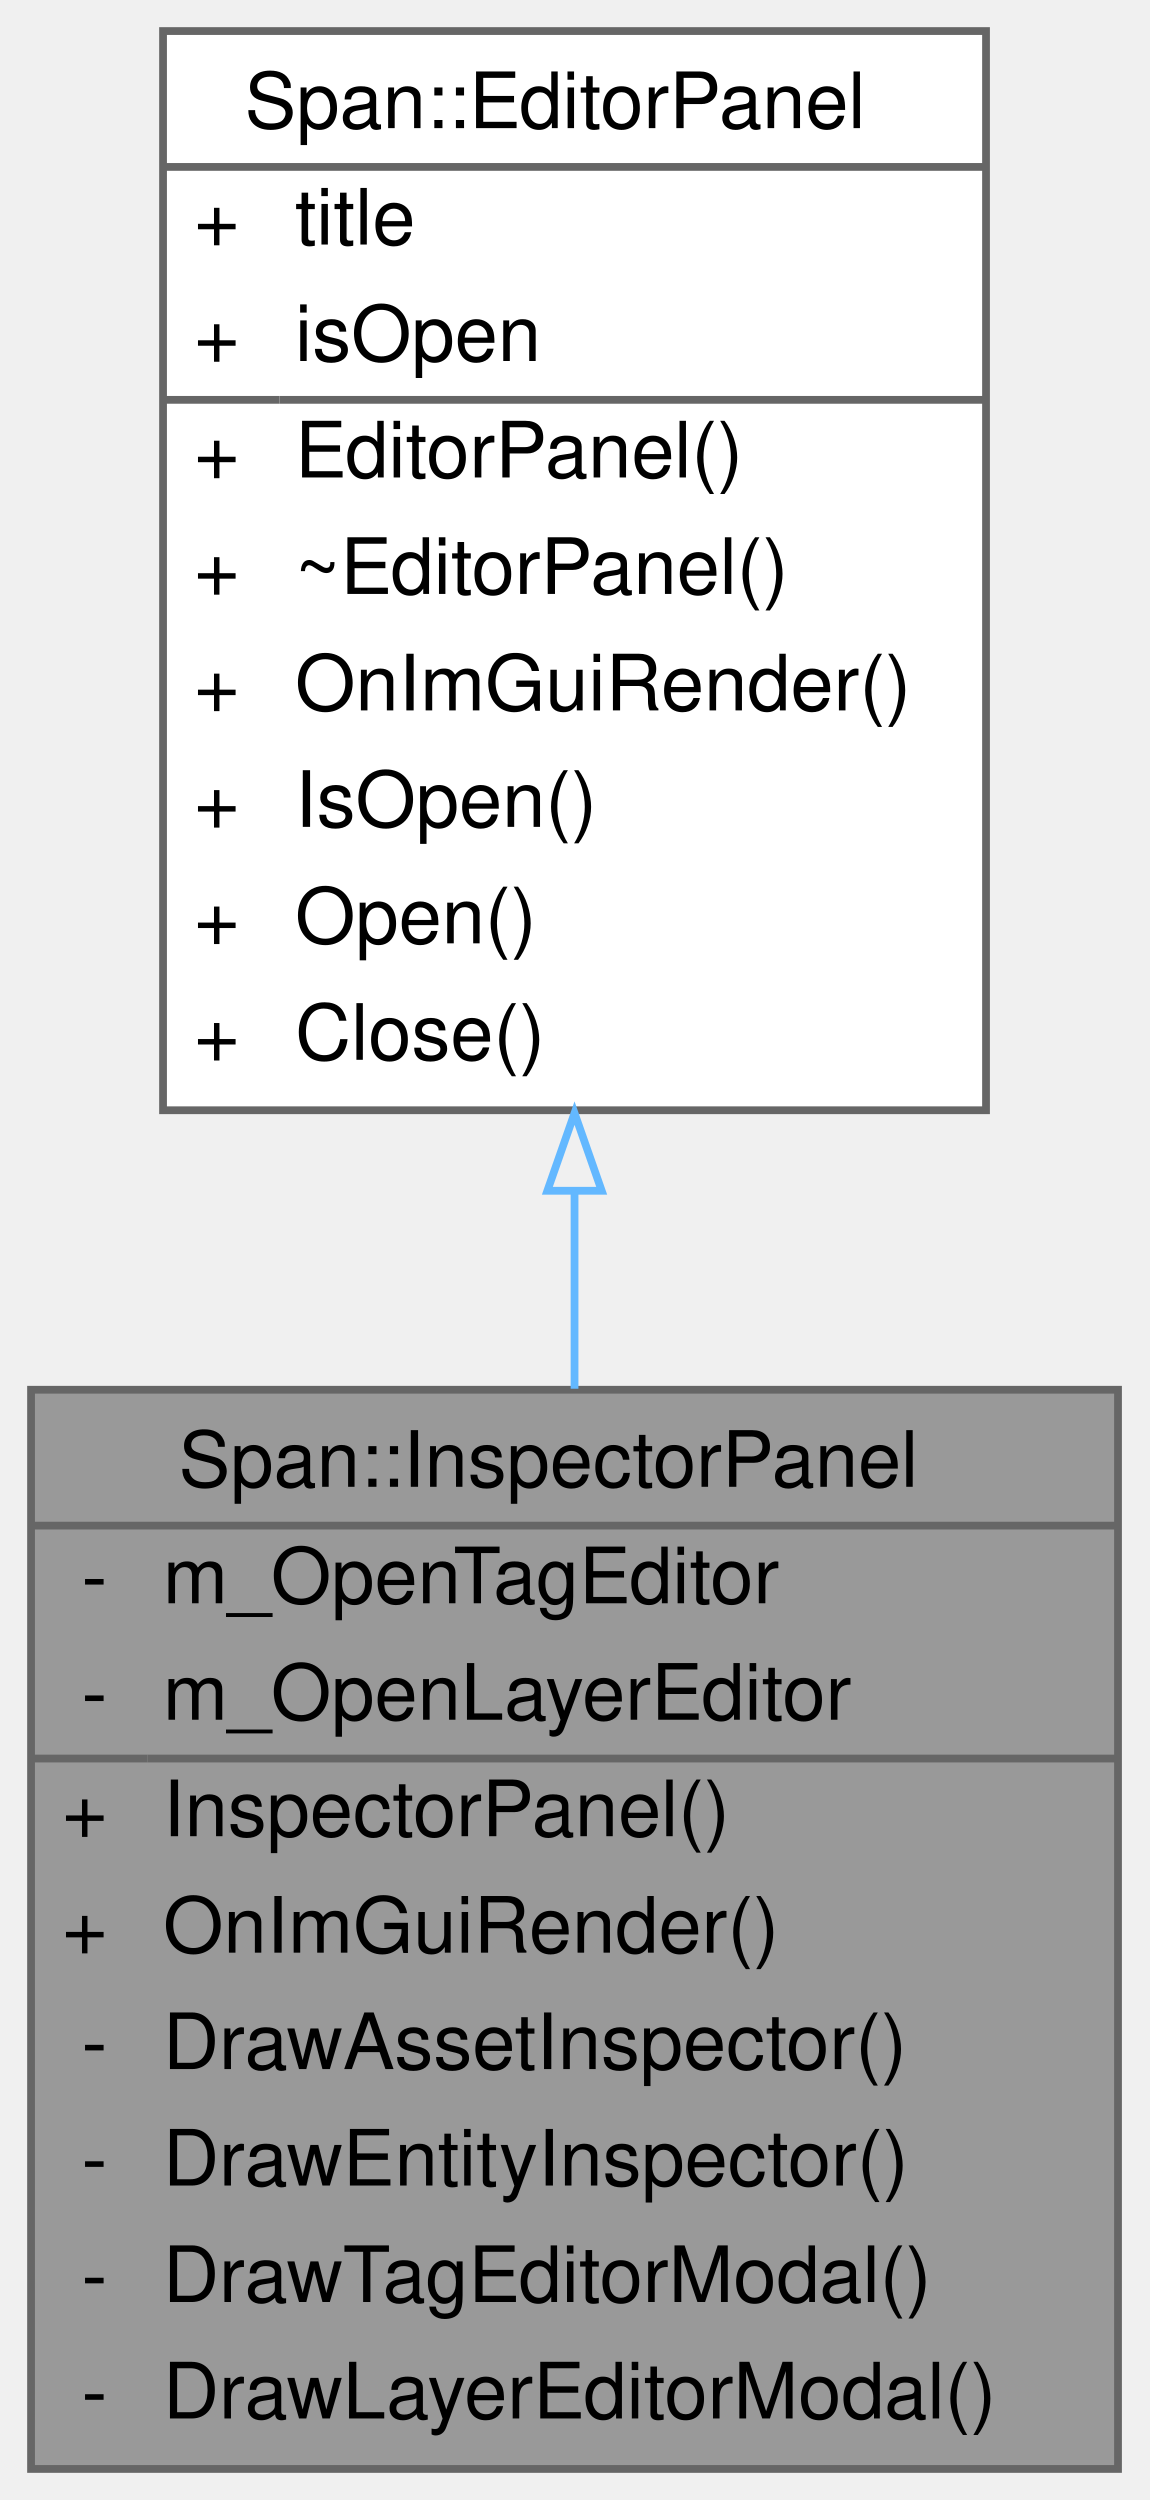
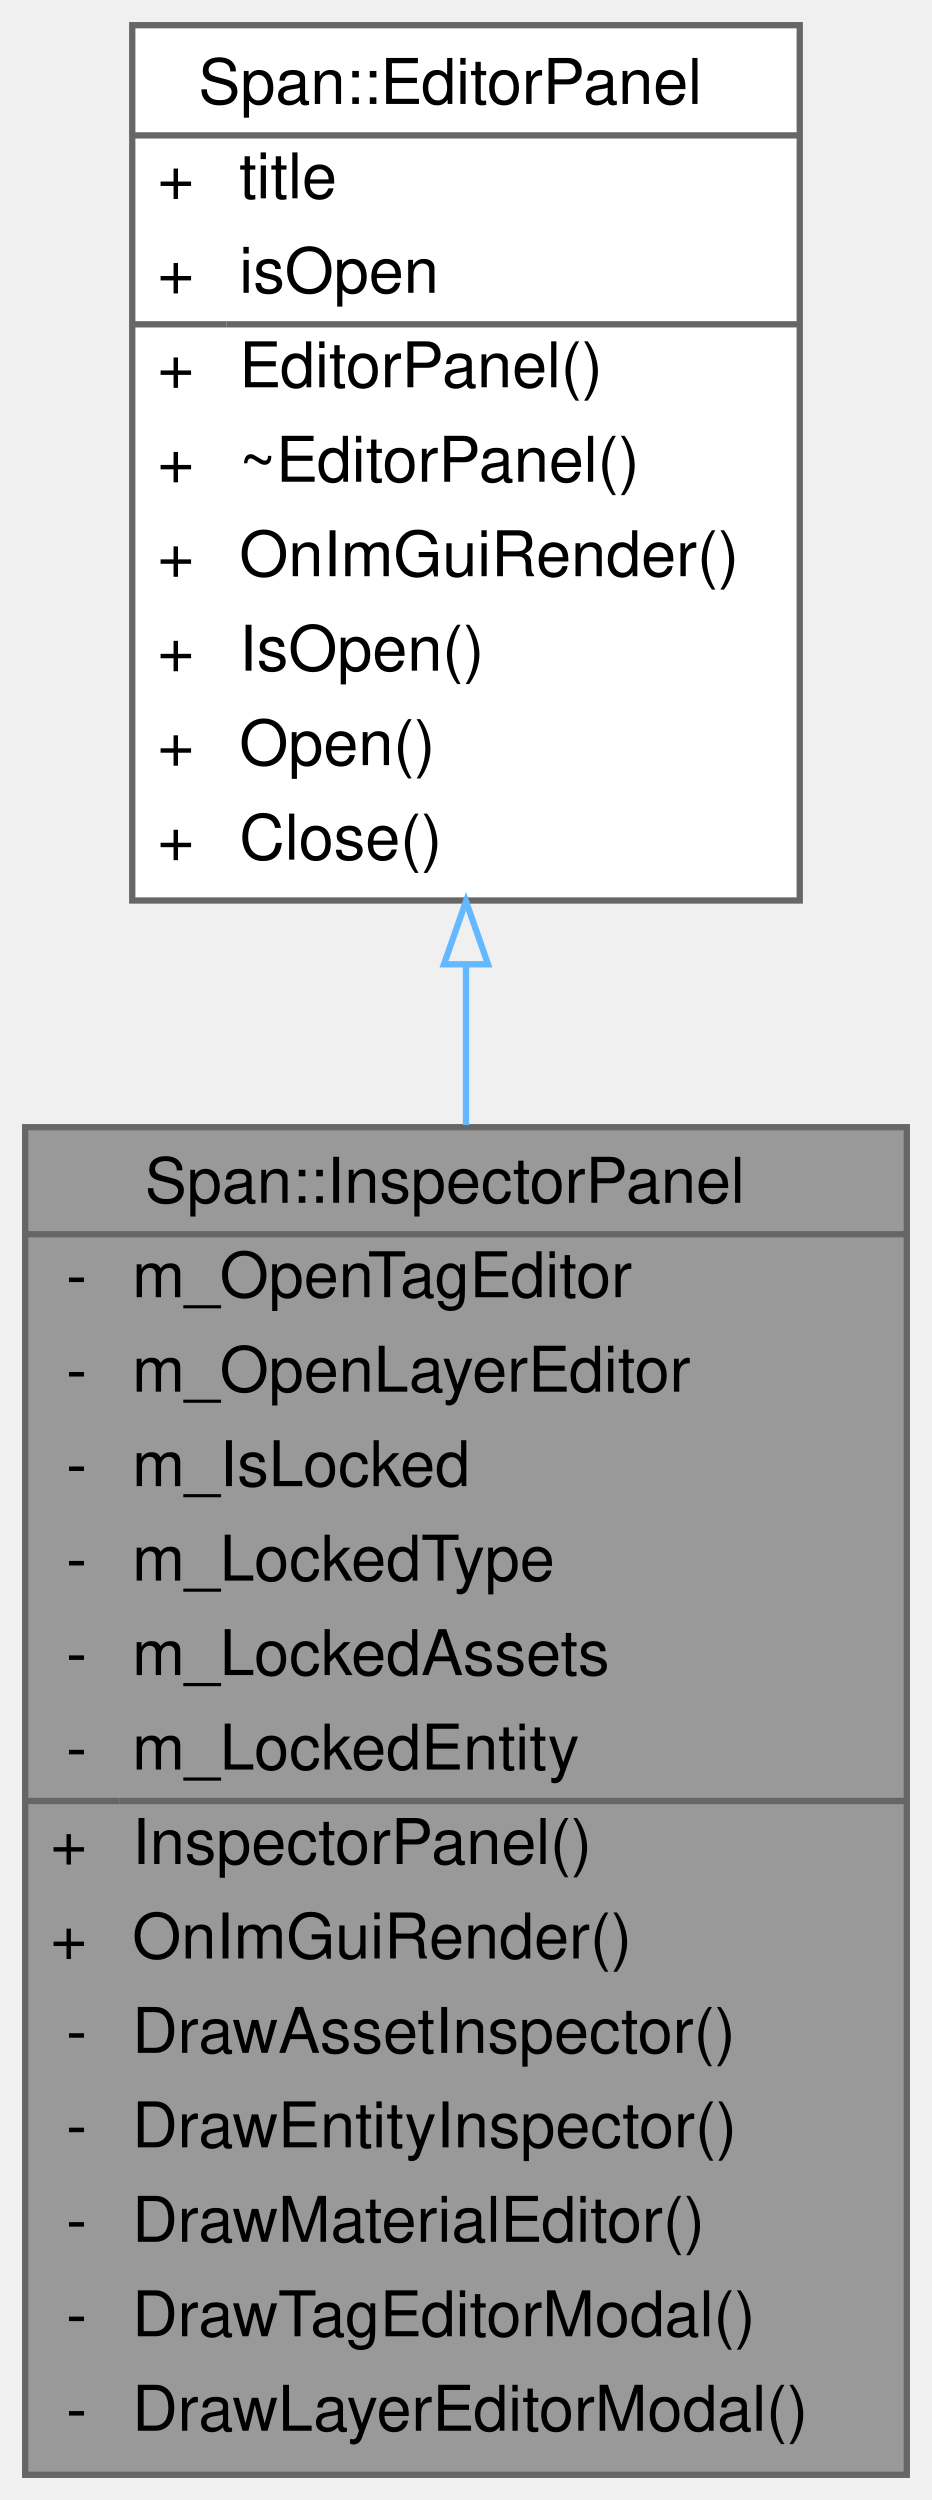
- <svg xmlns="http://www.w3.org/2000/svg" xmlns:xlink="http://www.w3.org/1999/xlink" width="148pt" height="322pt" viewBox="0.00 0.00 148.00 322.00">
-   <g id="graph0" class="graph" transform="scale(1 1) rotate(0) translate(4 318)">
+ <svg xmlns="http://www.w3.org/2000/svg" xmlns:xlink="http://www.w3.org/1999/xlink" width="148pt" height="397pt" viewBox="0.00 0.00 148.00 397.00">
+   <g id="graph0" class="graph" transform="scale(1 1) rotate(0) translate(4 393)">
    <g id="Node000001" class="node">
      <g id="a_Node000001">
        <a xlink:title="🕵️ 選択中のEntityが持つコンポーネントを列挙し、編集UIを提供するパネル。">
-           <polygon fill="#999999" stroke="transparent" points="140,-139 0,-139 0,0 140,0 140,-139" />
-           <text text-anchor="start" x="19" y="-126.5" font-family="Helvetica,sans-Serif" font-size="10.00">Span::InspectorPanel</text>
-           <text text-anchor="start" x="6.5" y="-111.5" font-family="Helvetica,sans-Serif" font-size="10.00">-</text>
-           <text text-anchor="start" x="17" y="-111.5" font-family="Helvetica,sans-Serif" font-size="10.00">m_OpenTagEditor</text>
-           <text text-anchor="start" x="6.5" y="-96.5" font-family="Helvetica,sans-Serif" font-size="10.00">-</text>
-           <text text-anchor="start" x="17" y="-96.5" font-family="Helvetica,sans-Serif" font-size="10.00">m_OpenLayerEditor</text>
-           <text text-anchor="start" x="4" y="-81.5" font-family="Helvetica,sans-Serif" font-size="10.00">+</text>
-           <text text-anchor="start" x="17" y="-81.5" font-family="Helvetica,sans-Serif" font-size="10.00">InspectorPanel()</text>
-           <text text-anchor="start" x="4" y="-66.5" font-family="Helvetica,sans-Serif" font-size="10.00">+</text>
-           <text text-anchor="start" x="17" y="-66.5" font-family="Helvetica,sans-Serif" font-size="10.00">OnImGuiRender()</text>
-           <text text-anchor="start" x="6.5" y="-51.5" font-family="Helvetica,sans-Serif" font-size="10.00">-</text>
-           <text text-anchor="start" x="17" y="-51.5" font-family="Helvetica,sans-Serif" font-size="10.00">DrawAssetInspector()</text>
-           <text text-anchor="start" x="6.5" y="-36.5" font-family="Helvetica,sans-Serif" font-size="10.00">-</text>
-           <text text-anchor="start" x="17" y="-36.5" font-family="Helvetica,sans-Serif" font-size="10.00">DrawEntityInspector()</text>
-           <text text-anchor="start" x="6.5" y="-21.5" font-family="Helvetica,sans-Serif" font-size="10.00">-</text>
-           <text text-anchor="start" x="17" y="-21.5" font-family="Helvetica,sans-Serif" font-size="10.00">DrawTagEditorModal()</text>
-           <text text-anchor="start" x="6.5" y="-6.5" font-family="Helvetica,sans-Serif" font-size="10.00">-</text>
-           <text text-anchor="start" x="17" y="-6.5" font-family="Helvetica,sans-Serif" font-size="10.00">DrawLayerEditorModal()</text>
-           <polygon fill="#666666" stroke="#666666" points="0,-121.5 0,-121.5 140,-121.5 140,-121.5 0,-121.5" />
-           <polygon fill="#666666" stroke="#666666" points="0,-91.5 0,-91.5 15,-91.5 15,-91.5 0,-91.5" />
-           <polygon fill="#666666" stroke="#666666" points="15,-91.5 15,-91.5 140,-91.5 140,-91.5 15,-91.5" />
-           <polygon fill="none" stroke="#666666" points="0,0 0,-139 140,-139 140,0 0,0" />
+           <polygon fill="#999999" stroke="transparent" points="140,-214 0,-214 0,0 140,0 140,-214" />
+           <text text-anchor="start" x="19" y="-202" font-family="Helvetica,sans-Serif" font-size="10.00">Span::InspectorPanel</text>
+           <text text-anchor="start" x="6.5" y="-187" font-family="Helvetica,sans-Serif" font-size="10.00">-</text>
+           <text text-anchor="start" x="17" y="-187" font-family="Helvetica,sans-Serif" font-size="10.00">m_OpenTagEditor</text>
+           <text text-anchor="start" x="6.5" y="-172" font-family="Helvetica,sans-Serif" font-size="10.00">-</text>
+           <text text-anchor="start" x="17" y="-172" font-family="Helvetica,sans-Serif" font-size="10.00">m_OpenLayerEditor</text>
+           <text text-anchor="start" x="6.5" y="-157" font-family="Helvetica,sans-Serif" font-size="10.00">-</text>
+           <text text-anchor="start" x="17" y="-157" font-family="Helvetica,sans-Serif" font-size="10.00">m_IsLocked</text>
+           <text text-anchor="start" x="6.5" y="-142" font-family="Helvetica,sans-Serif" font-size="10.00">-</text>
+           <text text-anchor="start" x="17" y="-142" font-family="Helvetica,sans-Serif" font-size="10.00">m_LockedType</text>
+           <text text-anchor="start" x="6.5" y="-127" font-family="Helvetica,sans-Serif" font-size="10.00">-</text>
+           <text text-anchor="start" x="17" y="-127" font-family="Helvetica,sans-Serif" font-size="10.00">m_LockedAssets</text>
+           <text text-anchor="start" x="6.5" y="-112" font-family="Helvetica,sans-Serif" font-size="10.00">-</text>
+           <text text-anchor="start" x="17" y="-112" font-family="Helvetica,sans-Serif" font-size="10.00">m_LockedEntity</text>
+           <text text-anchor="start" x="4" y="-97" font-family="Helvetica,sans-Serif" font-size="10.00">+</text>
+           <text text-anchor="start" x="17" y="-97" font-family="Helvetica,sans-Serif" font-size="10.00">InspectorPanel()</text>
+           <text text-anchor="start" x="4" y="-82" font-family="Helvetica,sans-Serif" font-size="10.00">+</text>
+           <text text-anchor="start" x="17" y="-82" font-family="Helvetica,sans-Serif" font-size="10.00">OnImGuiRender()</text>
+           <text text-anchor="start" x="6.5" y="-67" font-family="Helvetica,sans-Serif" font-size="10.00">-</text>
+           <text text-anchor="start" x="17" y="-67" font-family="Helvetica,sans-Serif" font-size="10.00">DrawAssetInspector()</text>
+           <text text-anchor="start" x="6.5" y="-52" font-family="Helvetica,sans-Serif" font-size="10.00">-</text>
+           <text text-anchor="start" x="17" y="-52" font-family="Helvetica,sans-Serif" font-size="10.00">DrawEntityInspector()</text>
+           <text text-anchor="start" x="6.5" y="-37" font-family="Helvetica,sans-Serif" font-size="10.00">-</text>
+           <text text-anchor="start" x="17" y="-37" font-family="Helvetica,sans-Serif" font-size="10.00">DrawMaterialEditor()</text>
+           <text text-anchor="start" x="6.5" y="-22" font-family="Helvetica,sans-Serif" font-size="10.00">-</text>
+           <text text-anchor="start" x="17" y="-22" font-family="Helvetica,sans-Serif" font-size="10.00">DrawTagEditorModal()</text>
+           <text text-anchor="start" x="6.5" y="-7" font-family="Helvetica,sans-Serif" font-size="10.00">-</text>
+           <text text-anchor="start" x="17" y="-7" font-family="Helvetica,sans-Serif" font-size="10.00">DrawLayerEditorModal()</text>
+           <polygon fill="#666666" stroke="#666666" points="0,-197 0,-197 140,-197 140,-197 0,-197" />
+           <polygon fill="#666666" stroke="#666666" points="0,-107 0,-107 15,-107 15,-107 0,-107" />
+           <polygon fill="#666666" stroke="#666666" points="15,-107 15,-107 140,-107 140,-107 15,-107" />
+           <polygon fill="none" stroke="#666666" points="0,0 0,-214 140,-214 140,0 0,0" />
        </a>
      </g>
    </g>
    <g id="Node000002" class="node">
      <g id="a_Node000002">
        <a xlink:href="classSpan_1_1EditorPanel.html" target="_top" xlink:title="🖼 全てのエディタパネルの基底クラス。">
-           <polygon fill="white" stroke="transparent" points="123,-314 17,-314 17,-175 123,-175 123,-314" />
-           <text text-anchor="start" x="27.5" y="-301.5" font-family="Helvetica,sans-Serif" font-size="10.00">Span::EditorPanel</text>
+           <polygon fill="white" stroke="transparent" points="123,-389 17,-389 17,-250 123,-250 123,-389" />
+           <text text-anchor="start" x="27.5" y="-376.5" font-family="Helvetica,sans-Serif" font-size="10.00">Span::EditorPanel</text>
+           <text text-anchor="start" x="21" y="-361.5" font-family="Helvetica,sans-Serif" font-size="10.00">+</text>
+           <text text-anchor="start" x="34" y="-361.5" font-family="Helvetica,sans-Serif" font-size="10.00">title</text>
+           <text text-anchor="start" x="21" y="-346.5" font-family="Helvetica,sans-Serif" font-size="10.00">+</text>
+           <text text-anchor="start" x="34" y="-346.5" font-family="Helvetica,sans-Serif" font-size="10.00">isOpen</text>
+           <text text-anchor="start" x="21" y="-331.5" font-family="Helvetica,sans-Serif" font-size="10.00">+</text>
+           <text text-anchor="start" x="34" y="-331.5" font-family="Helvetica,sans-Serif" font-size="10.00">EditorPanel()</text>
+           <text text-anchor="start" x="21" y="-316.5" font-family="Helvetica,sans-Serif" font-size="10.00">+</text>
+           <text text-anchor="start" x="34" y="-316.5" font-family="Helvetica,sans-Serif" font-size="10.00">~EditorPanel()</text>
+           <text text-anchor="start" x="21" y="-301.5" font-family="Helvetica,sans-Serif" font-size="10.00">+</text>
+           <text text-anchor="start" x="34" y="-301.5" font-family="Helvetica,sans-Serif" font-size="10.00">OnImGuiRender()</text>
          <text text-anchor="start" x="21" y="-286.5" font-family="Helvetica,sans-Serif" font-size="10.00">+</text>
-           <text text-anchor="start" x="34" y="-286.5" font-family="Helvetica,sans-Serif" font-size="10.00">title</text>
+           <text text-anchor="start" x="34" y="-286.5" font-family="Helvetica,sans-Serif" font-size="10.00">IsOpen()</text>
          <text text-anchor="start" x="21" y="-271.5" font-family="Helvetica,sans-Serif" font-size="10.00">+</text>
-           <text text-anchor="start" x="34" y="-271.5" font-family="Helvetica,sans-Serif" font-size="10.00">isOpen</text>
+           <text text-anchor="start" x="34" y="-271.5" font-family="Helvetica,sans-Serif" font-size="10.00">Open()</text>
          <text text-anchor="start" x="21" y="-256.5" font-family="Helvetica,sans-Serif" font-size="10.00">+</text>
-           <text text-anchor="start" x="34" y="-256.5" font-family="Helvetica,sans-Serif" font-size="10.00">EditorPanel()</text>
-           <text text-anchor="start" x="21" y="-241.5" font-family="Helvetica,sans-Serif" font-size="10.00">+</text>
-           <text text-anchor="start" x="34" y="-241.5" font-family="Helvetica,sans-Serif" font-size="10.00">~EditorPanel()</text>
-           <text text-anchor="start" x="21" y="-226.5" font-family="Helvetica,sans-Serif" font-size="10.00">+</text>
-           <text text-anchor="start" x="34" y="-226.5" font-family="Helvetica,sans-Serif" font-size="10.00">OnImGuiRender()</text>
-           <text text-anchor="start" x="21" y="-211.5" font-family="Helvetica,sans-Serif" font-size="10.00">+</text>
-           <text text-anchor="start" x="34" y="-211.5" font-family="Helvetica,sans-Serif" font-size="10.00">IsOpen()</text>
-           <text text-anchor="start" x="21" y="-196.5" font-family="Helvetica,sans-Serif" font-size="10.00">+</text>
-           <text text-anchor="start" x="34" y="-196.5" font-family="Helvetica,sans-Serif" font-size="10.00">Open()</text>
-           <text text-anchor="start" x="21" y="-181.5" font-family="Helvetica,sans-Serif" font-size="10.00">+</text>
-           <text text-anchor="start" x="34" y="-181.5" font-family="Helvetica,sans-Serif" font-size="10.00">Close()</text>
-           <polygon fill="#666666" stroke="#666666" points="17,-296.5 17,-296.5 123,-296.5 123,-296.5 17,-296.5" />
-           <polygon fill="#666666" stroke="#666666" points="17,-266.5 17,-266.5 32,-266.5 32,-266.5 17,-266.5" />
-           <polygon fill="#666666" stroke="#666666" points="32,-266.5 32,-266.5 123,-266.5 123,-266.5 32,-266.5" />
-           <polygon fill="none" stroke="#666666" points="17,-175 17,-314 123,-314 123,-175 17,-175" />
+           <text text-anchor="start" x="34" y="-256.5" font-family="Helvetica,sans-Serif" font-size="10.00">Close()</text>
+           <polygon fill="#666666" stroke="#666666" points="17,-371.5 17,-371.5 123,-371.5 123,-371.5 17,-371.5" />
+           <polygon fill="#666666" stroke="#666666" points="17,-341.5 17,-341.5 32,-341.5 32,-341.5 17,-341.5" />
+           <polygon fill="#666666" stroke="#666666" points="32,-341.5 32,-341.5 123,-341.5 123,-341.5 32,-341.5" />
+           <polygon fill="none" stroke="#666666" points="17,-250 17,-389 123,-389 123,-250 17,-250" />
        </a>
      </g>
    </g>
    <g id="edge1_Node000001_Node000002" class="edge">
      <g id="a_edge1_Node000001_Node000002">
        <a xlink:title=" ">
-           <path fill="none" stroke="#63b8ff" d="M70,-164.41C70,-155.97 70,-147.44 70,-139.13" />
-           <polygon fill="none" stroke="#63b8ff" points="66.5,-164.63 70,-174.63 73.5,-164.63 66.5,-164.63" />
+           <path fill="none" stroke="#63b8ff" d="M70,-239.83C70,-231.5 70,-222.93 70,-214.34" />
+           <polygon fill="none" stroke="#63b8ff" points="66.5,-239.87 70,-249.87 73.5,-239.87 66.5,-239.87" />
        </a>
      </g>
    </g>
  </g>
</svg>
